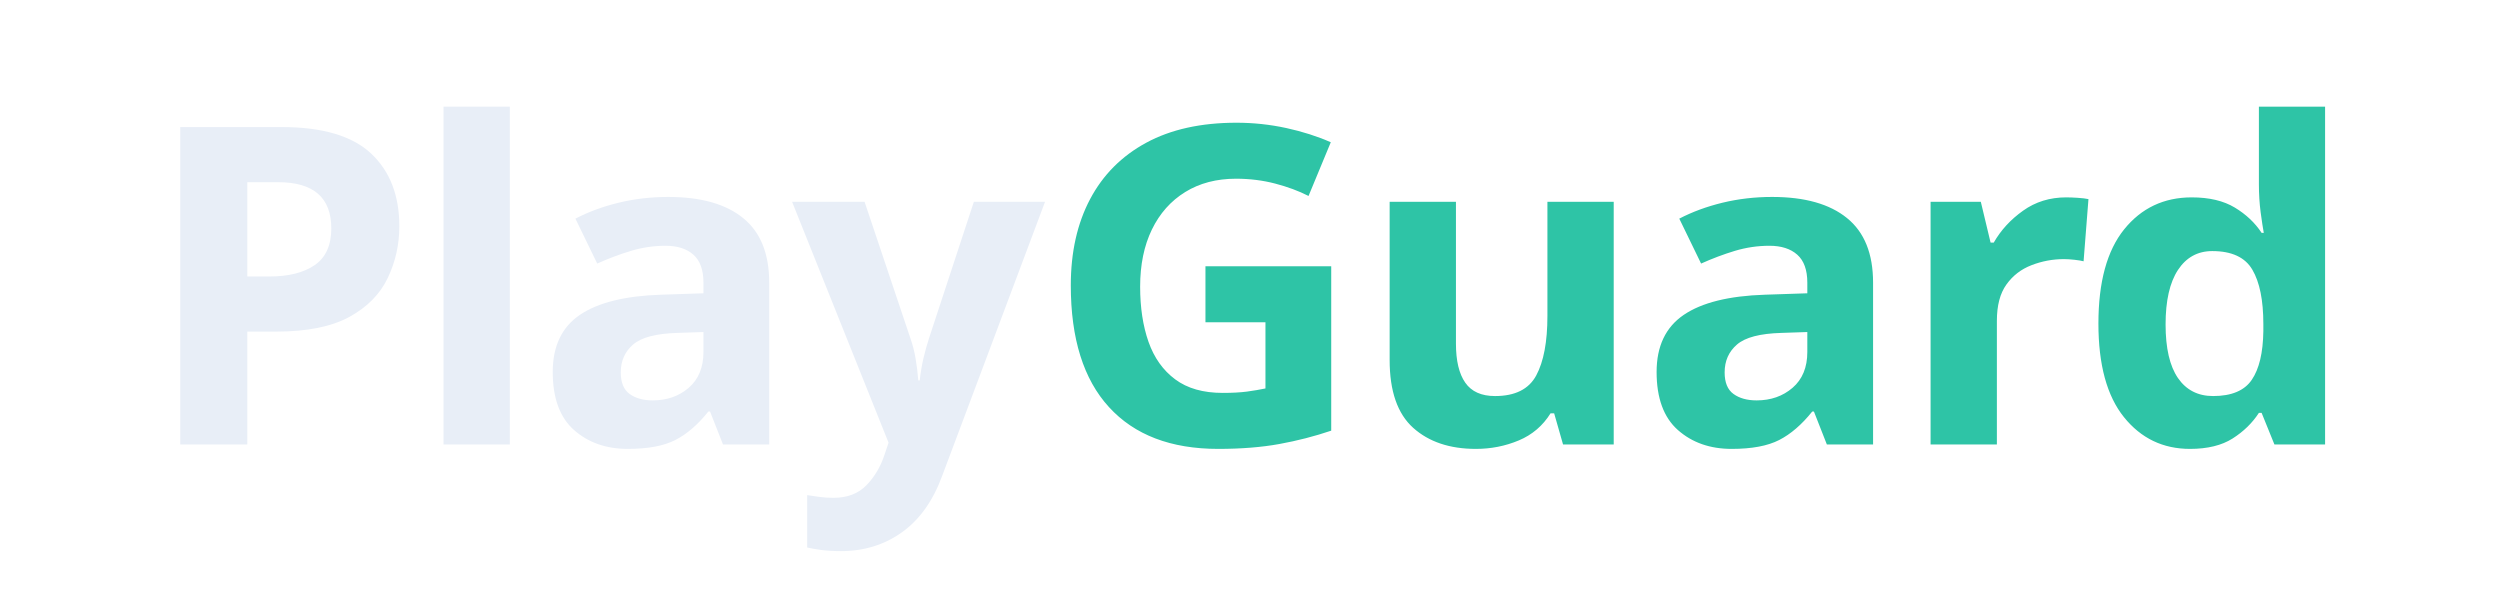
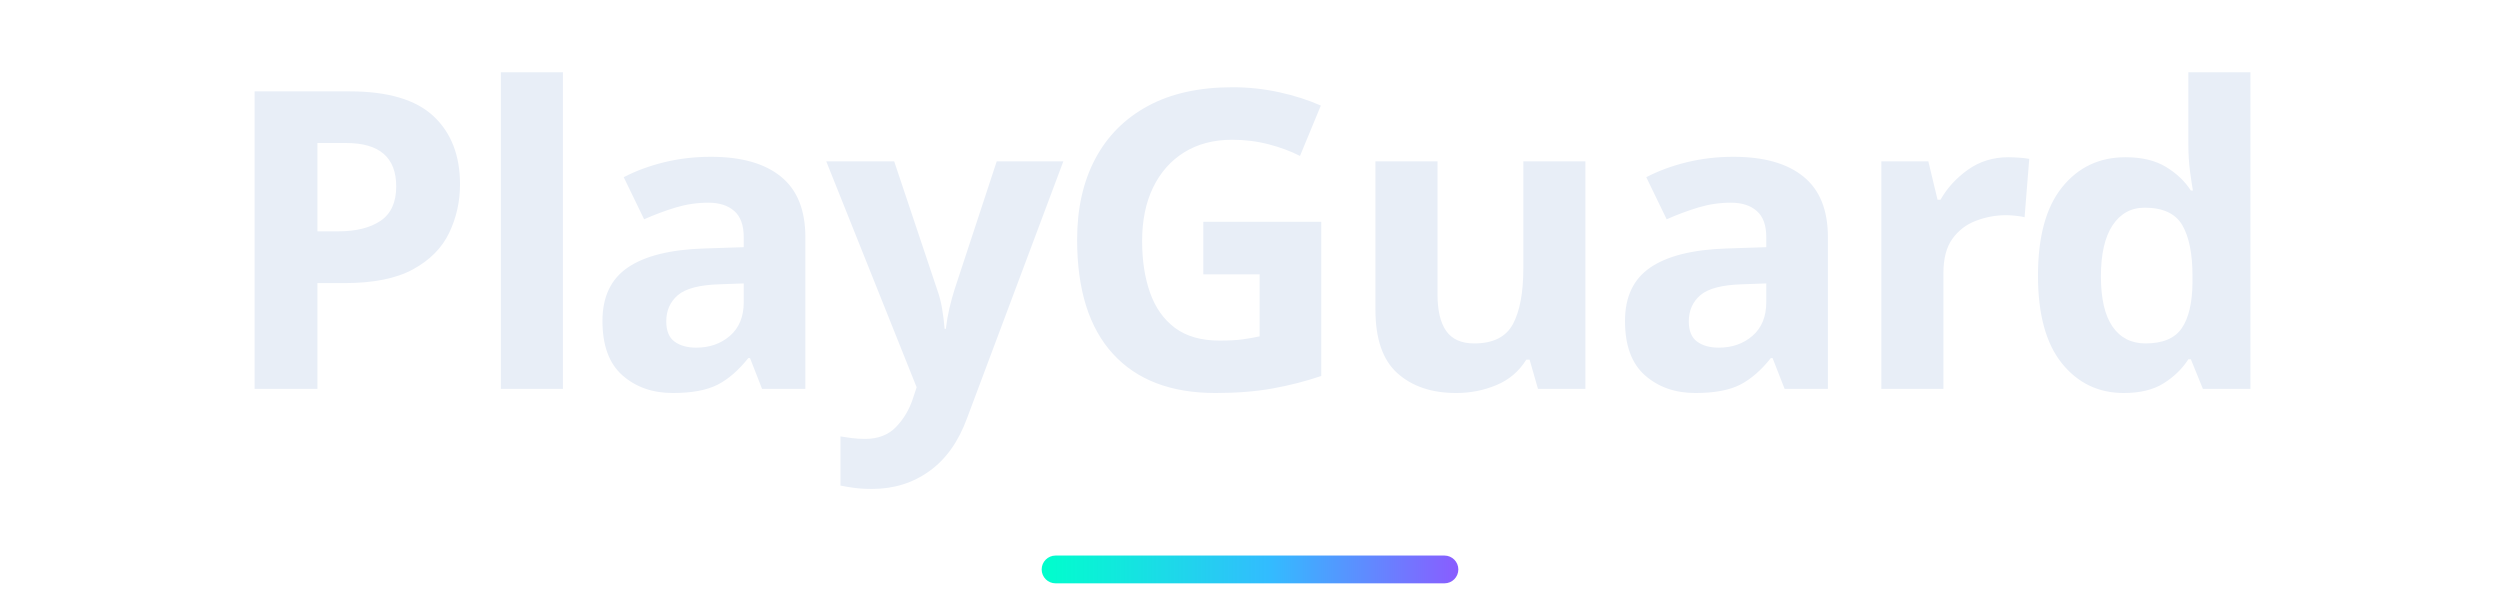
<svg xmlns="http://www.w3.org/2000/svg" width="720" height="176" viewBox="0 0 360 88">
-   <text x="180" y="64" text-anchor="middle" font-family="Sora" font-weight="700" font-size="64" letter-spacing="-1.5" fill="#E8EEF7">Play<tspan fill="#2EC4A6">Guard</tspan>
-   </text>
+   <defs>
+     <linearGradient id="w-word" x1="0" y1="0" x2="1" y2="0">
+       <stop offset="0" stop-color="#00FFCC" />
+       <stop offset="0.55" stop-color="#33BBFF" />
+       <stop offset="1" stop-color="#8A5CFF" />
+     </linearGradient>
+   </defs>
+   <text x="180" y="56" text-anchor="middle" font-family="Sora" font-weight="700" font-size="60" letter-spacing="-1.5" fill="#E8EEF7">PlayGuard</text>
+   <rect x="150" y="80" width="60" height="4" rx="2" fill="url(#w-word)" />
</svg>
